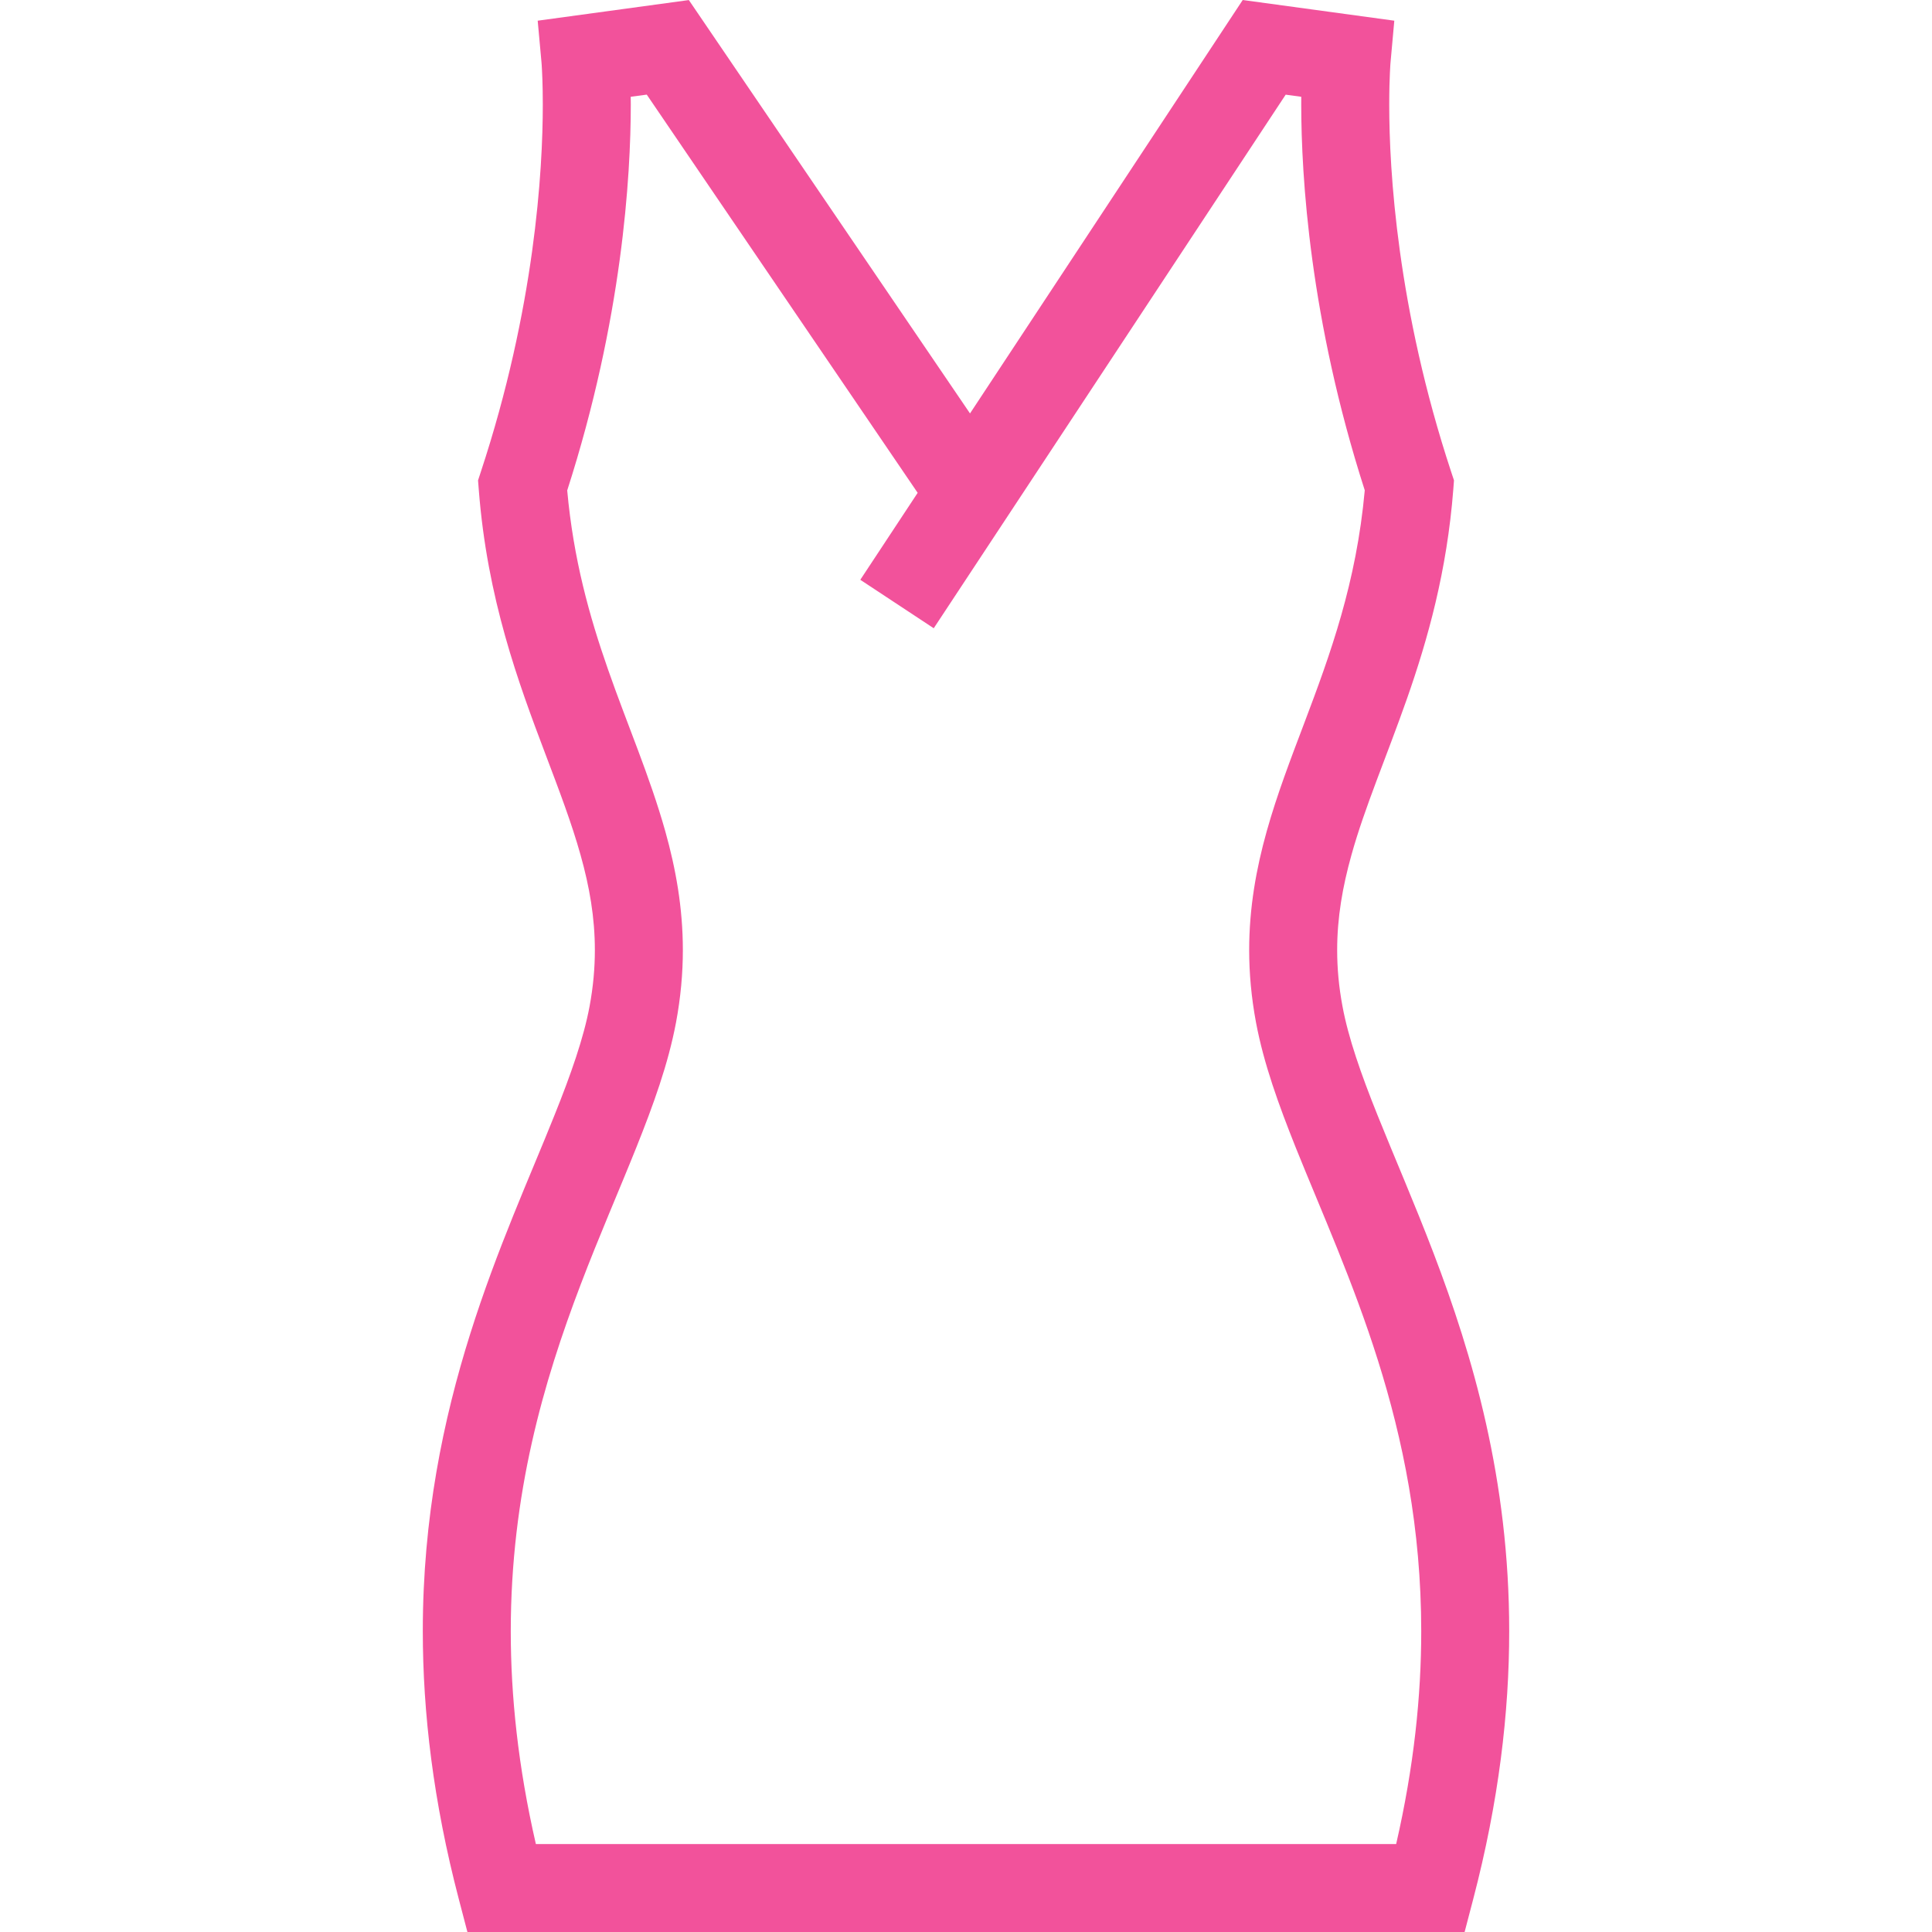
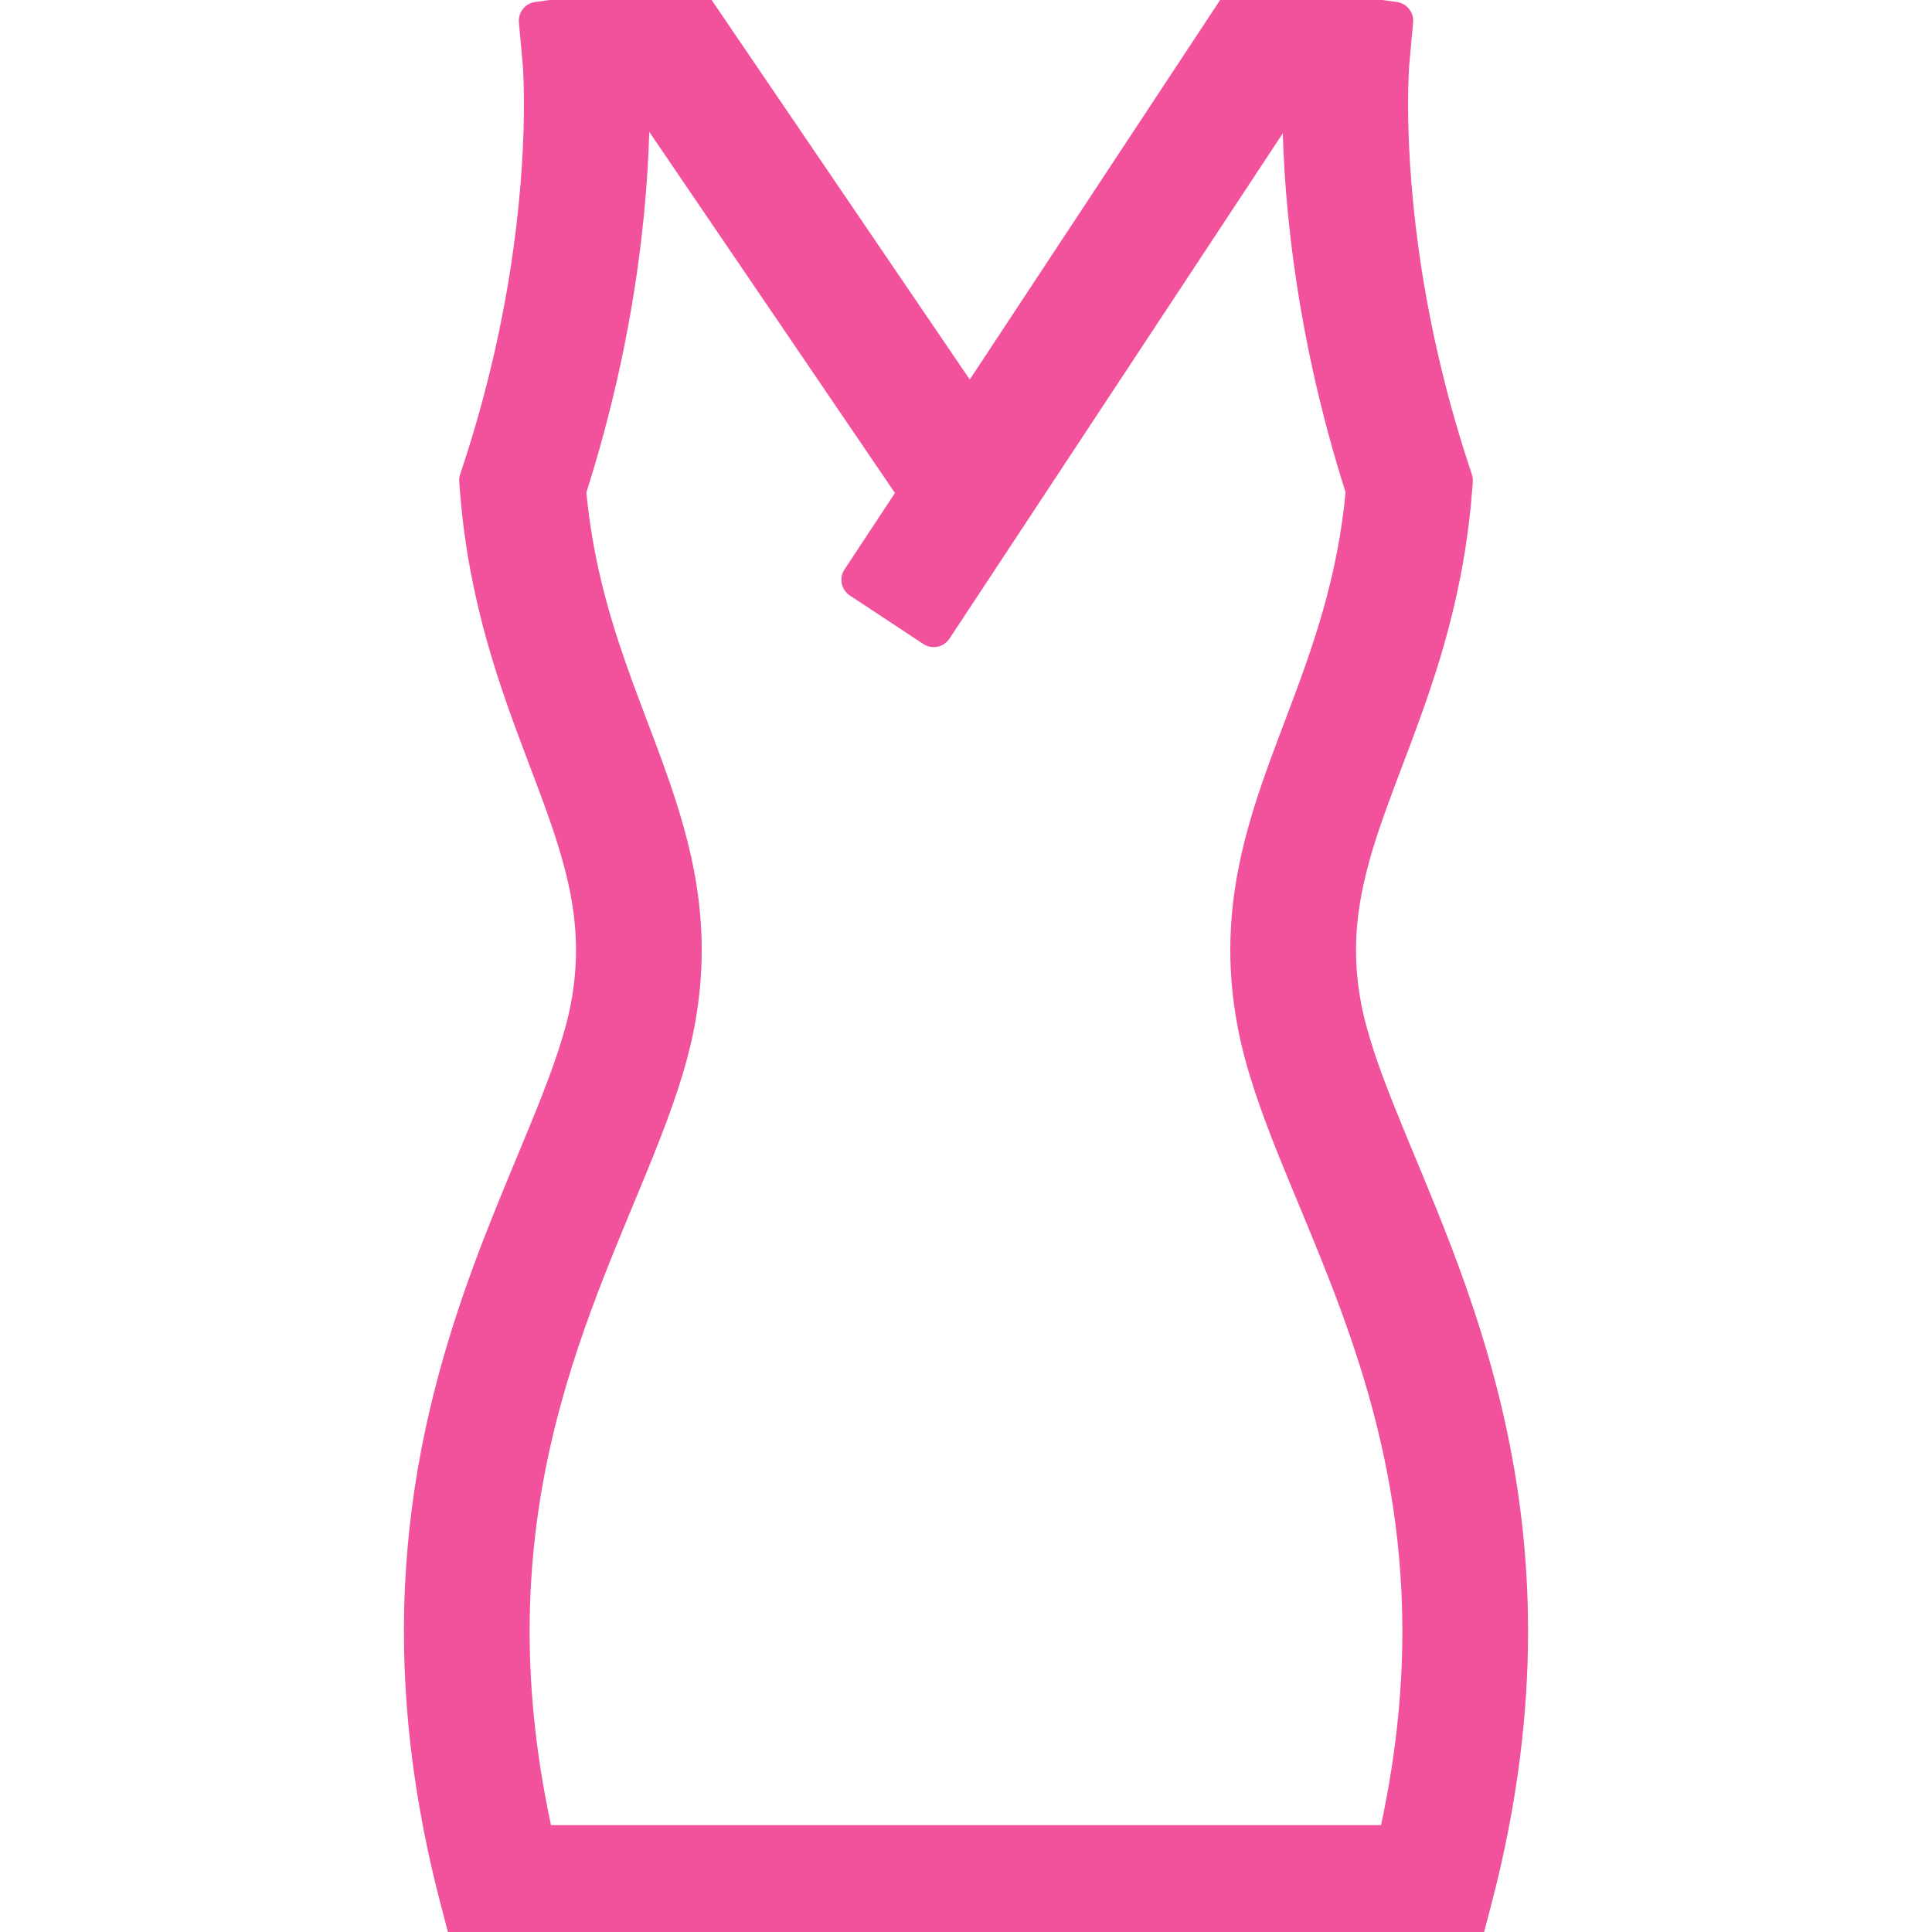
<svg xmlns="http://www.w3.org/2000/svg" height="800px" width="800px" version="1.1" id="_x32_" viewBox="0 0 512 512" xml:space="preserve">
  <style type="text/css">
- 	.st0{fill:#f2529b;}
- 	.st0{stroke-width:10;}
- 	.st0{stroke-linecap:round;}
- 	.st0{stroke-linejoin:round;}
+ 	.st0{
+     fill:#f2529b;
+     stroke:#f2529b;
+     stroke-width:10;
+     stroke-linecap:round;
+     stroke-linejoin:round;
+ }
</style>
  <g>
    <path class="st0" d="M379.907,332.1c-5.178-13.554-10.494-25.696-14.853-36.577c-4.374-10.881-7.737-20.51-9.278-28.824   c-0.988-5.262-1.413-10.175-1.413-14.914c0-8.656,1.428-16.773,3.782-25.202c3.515-12.635,9.271-25.916,14.761-41.543   c5.467-15.619,10.546-33.607,12.24-55.408l0.175-2.331l-0.736-2.225c-14.321-43.403-16.432-79.897-16.424-97.406   c0-3.706,0.091-6.553,0.182-8.436c0.038-0.942,0.083-1.648,0.114-2.088l0.038-0.486l0.008-0.084v-0.008l1.002-11.086L329.336,0   l-72.273,109.564L182.55,0.015l-40.055,5.468l1.01,11.086c0,0,0.015,0.228,0.053,0.707c0.091,1.435,0.288,5.019,0.288,10.395   c0.008,17.51-2.111,54.003-16.432,97.406l-0.728,2.225l0.182,2.331c2.24,29.082,10.532,51.338,17.715,70.321   c3.599,9.507,6.918,18.201,9.272,26.63c2.369,8.429,3.789,16.546,3.789,25.202c0,4.738-0.425,9.651-1.404,14.914   c-1.549,8.314-4.914,17.943-9.287,28.824c-13.053,32.697-34.922,76.396-34.906,136.763c0,21.52,2.764,45.119,9.544,71.005   l2.278,8.709h264.269l2.278-8.709c6.773-25.886,9.544-49.485,9.537-71.005C399.969,392.057,390.256,359.193,379.907,332.1z    M369.998,488.689H142.01c-4.723-20.578-6.652-39.257-6.652-56.403c0.016-36.47,8.687-66.062,18.528-91.879   c4.913-12.901,10.145-24.83,14.708-36.22c4.556-11.39,8.49-22.233,10.555-33.198c1.245-6.659,1.815-13.053,1.815-19.203   c0-11.268-1.898-21.663-4.655-31.489c-4.16-14.761-10.106-28.33-15.202-42.955c-4.92-14.071-9.135-29.143-10.79-47.375   c14.602-45.377,16.842-83.283,16.849-102.296c0-0.714-0.015-1.359-0.022-2.02l4.252-0.577l71.794,105.532l-15.202,23.045   l19.461,12.84l93.269-141.403l4.13,0.562c0,0.661-0.008,1.306-0.008,2.02c0.008,19.014,2.248,56.904,16.835,102.266   c-2.225,24.542-9.104,43.388-16.06,61.764c-3.568,9.438-7.16,18.755-9.924,28.596c-2.756,9.826-4.647,20.221-4.647,31.489   c0,6.15,0.57,12.544,1.815,19.203c2.065,10.965,6.006,21.808,10.554,33.198c13.722,34.124,33.213,73.396,33.229,128.099   C376.642,449.432,374.721,468.111,369.998,488.689z" />
  </g>
</svg>
